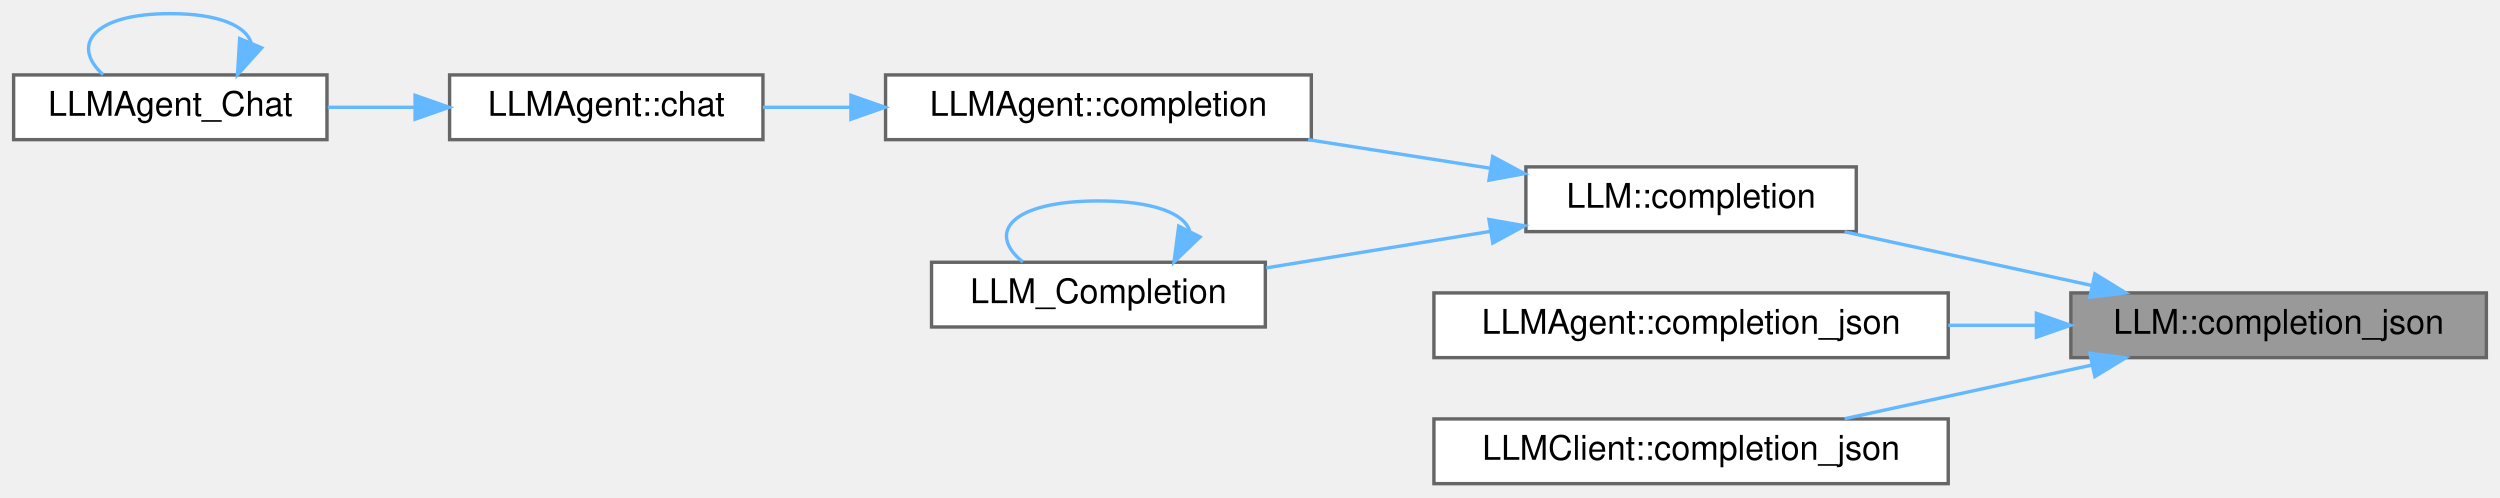
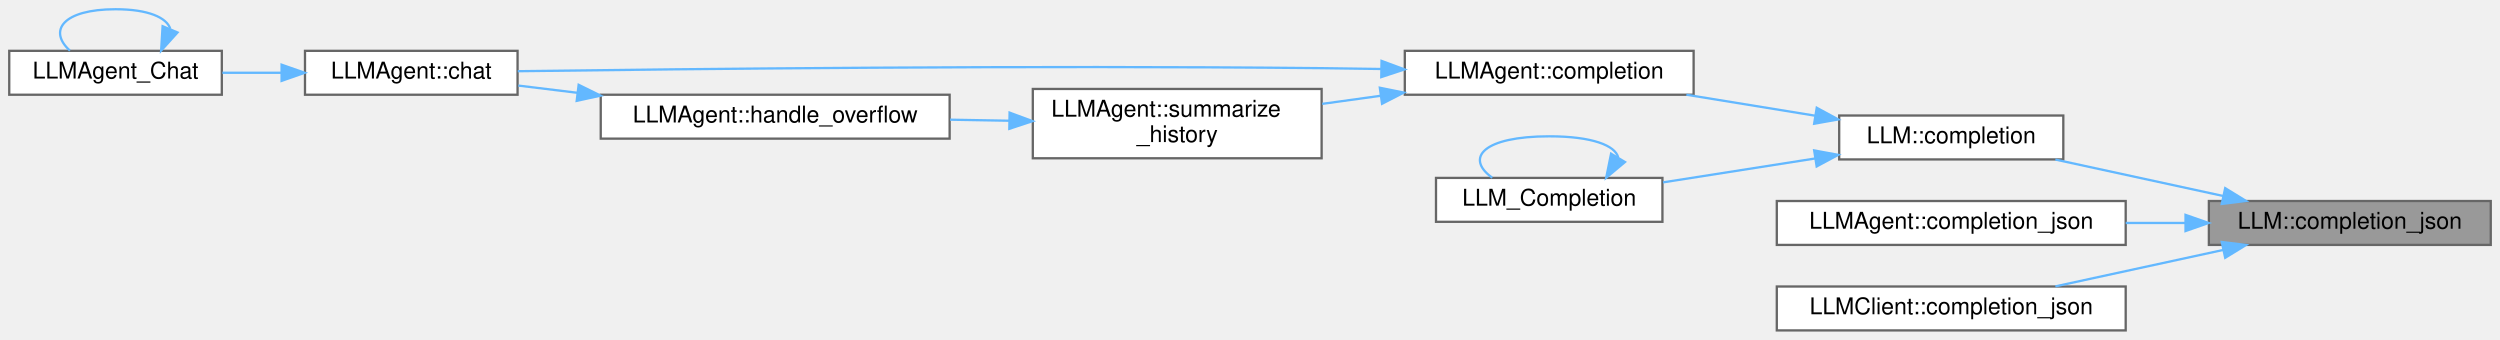
- <svg xmlns="http://www.w3.org/2000/svg" xmlns:xlink="http://www.w3.org/1999/xlink" width="734pt" height="146pt" viewBox="0.00 0.00 734.00 146.00">
-   <g id="graph0" class="graph" transform="scale(1 1) rotate(0) translate(4 142)">
+ <svg xmlns="http://www.w3.org/2000/svg" xmlns:xlink="http://www.w3.org/1999/xlink" width="1082pt" height="147pt" viewBox="0.00 0.00 1082.00 147.00">
+   <g id="graph0" class="graph" transform="scale(1 1) rotate(0) translate(4 143)">
    <g id="Node000001" class="node">
      <g id="a_Node000001">
        <a xlink:title="Generate text completion.">
-           <polygon fill="#999999" stroke="#666666" points="726,-56 604,-56 604,-37 726,-37 726,-56" />
-           <text text-anchor="middle" x="665" y="-44" font-family="Helvetica,sans-Serif" font-size="10.00">LLM::completion_json</text>
+           <polygon fill="#999999" stroke="#666666" points="1074,-56 952,-56 952,-37 1074,-37 1074,-56" />
+           <text text-anchor="middle" x="1013" y="-44" font-family="Helvetica,sans-Serif" font-size="10.00">LLM::completion_json</text>
        </a>
      </g>
    </g>
    <g id="Node000002" class="node">
      <g id="a_Node000002">
        <a xlink:href="classLLM.html#a7e9e25d61ebba558111a74dd136e8c61" target="_top" xlink:title="Generate completion.">
-           <polygon fill="white" stroke="#666666" points="541,-93 444,-93 444,-74 541,-74 541,-93" />
-           <text text-anchor="middle" x="492.5" y="-81" font-family="Helvetica,sans-Serif" font-size="10.00">LLM::completion</text>
+           <polygon fill="white" stroke="#666666" points="889,-93 792,-93 792,-74 889,-74 889,-93" />
+           <text text-anchor="middle" x="840.5" y="-81" font-family="Helvetica,sans-Serif" font-size="10.00">LLM::completion</text>
        </a>
      </g>
    </g>
    <g id="edge1_Node000001_Node000002" class="edge">
      <g id="a_edge1_Node000001_Node000002">
        <a xlink:title=" ">
-           <path fill="none" stroke="#63b8ff" d="M610.31,-58.15C586.89,-63.23 559.76,-69.12 537.56,-73.94" />
-           <polygon fill="#63b8ff" stroke="#63b8ff" points="611.06,-61.57 620.09,-56.03 609.58,-54.73 611.06,-61.57" />
+           <path fill="none" stroke="#63b8ff" d="M958.31,-58.15C934.89,-63.23 907.76,-69.12 885.56,-73.94" />
+           <polygon fill="#63b8ff" stroke="#63b8ff" points="959.06,-61.57 968.09,-56.03 957.58,-54.73 959.06,-61.57" />
        </a>
      </g>
    </g>
-     <g id="Node000007" class="node">
-       <g id="a_Node000007">
+     <g id="Node000009" class="node">
+       <g id="a_Node000009">
        <a xlink:href="classLLMAgent.html#a0a13f9a38043f95640411c2a4598f14f" target="_top" xlink:title="Generate completion (delegate to wrapped LLM)">
-           <polygon fill="white" stroke="#666666" points="568,-56 417,-56 417,-37 568,-37 568,-56" />
-           <text text-anchor="middle" x="492.5" y="-44" font-family="Helvetica,sans-Serif" font-size="10.00">LLMAgent::completion_json</text>
+           <polygon fill="white" stroke="#666666" points="916,-56 765,-56 765,-37 916,-37 916,-56" />
+           <text text-anchor="middle" x="840.5" y="-44" font-family="Helvetica,sans-Serif" font-size="10.00">LLMAgent::completion_json</text>
        </a>
      </g>
    </g>
-     <g id="edge8_Node000001_Node000007" class="edge">
-       <g id="a_edge8_Node000001_Node000007">
+     <g id="edge11_Node000001_Node000009" class="edge">
+       <g id="a_edge11_Node000001_Node000009">
        <a xlink:title=" ">
-           <path fill="none" stroke="#63b8ff" d="M593.68,-46.5C585.21,-46.5 576.54,-46.5 568.01,-46.5" />
-           <polygon fill="#63b8ff" stroke="#63b8ff" points="593.89,-50 603.89,-46.5 593.89,-43 593.89,-50" />
+           <path fill="none" stroke="#63b8ff" d="M941.68,-46.5C933.21,-46.5 924.54,-46.5 916.01,-46.5" />
+           <polygon fill="#63b8ff" stroke="#63b8ff" points="941.89,-50 951.89,-46.5 941.89,-43 941.89,-50" />
        </a>
      </g>
    </g>
-     <g id="Node000008" class="node">
-       <g id="a_Node000008">
+     <g id="Node000010" class="node">
+       <g id="a_Node000010">
        <a xlink:href="classLLMClient.html#a9613eb92ed2660c3e086754eaf1e3db6" target="_top" xlink:title="Generate text completion (override)">
-           <polygon fill="white" stroke="#666666" points="568,-19 417,-19 417,0 568,0 568,-19" />
-           <text text-anchor="middle" x="492.5" y="-7" font-family="Helvetica,sans-Serif" font-size="10.00">LLMClient::completion_json</text>
+           <polygon fill="white" stroke="#666666" points="916,-19 765,-19 765,0 916,0 916,-19" />
+           <text text-anchor="middle" x="840.5" y="-7" font-family="Helvetica,sans-Serif" font-size="10.00">LLMClient::completion_json</text>
        </a>
      </g>
    </g>
-     <g id="edge9_Node000001_Node000008" class="edge">
-       <g id="a_edge9_Node000001_Node000008">
+     <g id="edge12_Node000001_Node000010" class="edge">
+       <g id="a_edge12_Node000001_Node000010">
        <a xlink:title=" ">
-           <path fill="none" stroke="#63b8ff" d="M610.31,-34.85C586.89,-29.77 559.76,-23.88 537.56,-19.06" />
-           <polygon fill="#63b8ff" stroke="#63b8ff" points="609.58,-38.27 620.09,-36.97 611.06,-31.43 609.58,-38.27" />
+           <path fill="none" stroke="#63b8ff" d="M958.31,-34.85C934.89,-29.77 907.76,-23.88 885.56,-19.06" />
+           <polygon fill="#63b8ff" stroke="#63b8ff" points="957.58,-38.27 968.09,-36.97 959.06,-31.43 957.58,-38.27" />
        </a>
      </g>
    </g>
    <g id="Node000003" class="node">
      <g id="a_Node000003">
        <a xlink:href="classLLMAgent.html#afb17d7be97ea8b561b5770b9c7f94659" target="_top" xlink:title="Generate completion with agent's slot.">
-           <polygon fill="white" stroke="#666666" points="381,-120 256,-120 256,-101 381,-101 381,-120" />
-           <text text-anchor="middle" x="318.5" y="-108" font-family="Helvetica,sans-Serif" font-size="10.00">LLMAgent::completion</text>
+           <polygon fill="white" stroke="#666666" points="729,-121 604,-121 604,-102 729,-102 729,-121" />
+           <text text-anchor="middle" x="666.5" y="-109" font-family="Helvetica,sans-Serif" font-size="10.00">LLMAgent::completion</text>
        </a>
      </g>
    </g>
    <g id="edge2_Node000002_Node000003" class="edge">
      <g id="a_edge2_Node000002_Node000003">
        <a xlink:title=" ">
-           <path fill="none" stroke="#63b8ff" d="M433.66,-92.58C416.41,-95.29 397.47,-98.26 380.06,-100.99" />
-           <polygon fill="#63b8ff" stroke="#63b8ff" points="434.25,-96.03 443.59,-91.02 433.17,-89.11 434.25,-96.03" />
+           <path fill="none" stroke="#63b8ff" d="M781.55,-92.93C763.6,-95.86 743.83,-99.07 725.86,-102" />
+           <polygon fill="#63b8ff" stroke="#63b8ff" points="782.28,-96.36 791.59,-91.3 781.16,-89.45 782.28,-96.36" />
        </a>
      </g>
    </g>
-     <g id="Node000006" class="node">
-       <g id="a_Node000006">
+     <g id="Node000008" class="node">
+       <g id="a_Node000008">
        <a xlink:href="LLM_8cpp.html#ad6c74f41038afdaab03c769b7695538f" target="_top" xlink:title="Generate completion (C API)">
-           <polygon fill="white" stroke="#666666" points="367.5,-65 269.5,-65 269.5,-46 367.5,-46 367.5,-65" />
-           <text text-anchor="middle" x="318.5" y="-53" font-family="Helvetica,sans-Serif" font-size="10.00">LLM_Completion</text>
+           <polygon fill="white" stroke="#666666" points="715.5,-66 617.5,-66 617.5,-47 715.5,-47 715.5,-66" />
+           <text text-anchor="middle" x="666.5" y="-54" font-family="Helvetica,sans-Serif" font-size="10.00">LLM_Completion</text>
        </a>
      </g>
    </g>
-     <g id="edge6_Node000002_Node000006" class="edge">
-       <g id="a_edge6_Node000002_Node000006">
+     <g id="edge9_Node000002_Node000008" class="edge">
+       <g id="a_edge9_Node000002_Node000008">
        <a xlink:title=" ">
-           <path fill="none" stroke="#63b8ff" d="M433.64,-74.08C412.23,-70.6 388.21,-66.69 367.75,-63.35" />
-           <polygon fill="#63b8ff" stroke="#63b8ff" points="433.16,-77.55 443.59,-75.7 434.28,-70.64 433.16,-77.55" />
+           <path fill="none" stroke="#63b8ff" d="M781.64,-74.42C760.23,-71.06 736.21,-67.29 715.75,-64.07" />
+           <polygon fill="#63b8ff" stroke="#63b8ff" points="781.17,-77.89 791.59,-75.98 782.25,-70.97 781.17,-77.89" />
        </a>
      </g>
    </g>
    <g id="Node000004" class="node">
      <g id="a_Node000004">
        <a xlink:href="classLLMAgent.html#aecac08f1cbc4ed079cc75bc98f08d4ce" target="_top" xlink:title="Conduct a chat interaction.">
-           <polygon fill="white" stroke="#666666" points="220,-120 128,-120 128,-101 220,-101 220,-120" />
-           <text text-anchor="middle" x="174" y="-108" font-family="Helvetica,sans-Serif" font-size="10.00">LLMAgent::chat</text>
+           <polygon fill="white" stroke="#666666" points="220,-121 128,-121 128,-102 220,-102 220,-121" />
+           <text text-anchor="middle" x="174" y="-109" font-family="Helvetica,sans-Serif" font-size="10.00">LLMAgent::chat</text>
        </a>
      </g>
    </g>
    <g id="edge3_Node000003_Node000004" class="edge">
      <g id="a_edge3_Node000003_Node000004">
        <a xlink:title=" ">
-           <path fill="none" stroke="#63b8ff" d="M245.61,-110.5C236.89,-110.5 228.19,-110.5 220.01,-110.5" />
-           <polygon fill="#63b8ff" stroke="#63b8ff" points="245.83,-114 255.83,-110.5 245.83,-107 245.83,-114" />
+           <path fill="none" stroke="#63b8ff" d="M593.74,-113.14C585.07,-113.29 576.34,-113.41 568,-113.5 441.95,-114.79 293.15,-113.18 220.09,-112.18" />
+           <polygon fill="#63b8ff" stroke="#63b8ff" points="593.93,-116.64 603.87,-112.96 593.81,-109.64 593.93,-116.64" />
+         </a>
+       </g>
+     </g>
+     <g id="Node000006" class="node">
+       <g id="a_Node000006">
+         <a xlink:href="classLLMAgent.html#a6486c1a1fc79c96bbc4442f722e0bba4" target="_top" xlink:title="Summarise the entire history (chunking if needed), embed summary in system message,...">
+           <polygon fill="white" stroke="#666666" points="568,-104.5 443,-104.5 443,-74.5 568,-74.5 568,-104.5" />
+           <text text-anchor="start" x="451" y="-92.5" font-family="Helvetica,sans-Serif" font-size="10.00">LLMAgent::summarize</text>
+           <text text-anchor="middle" x="505.5" y="-81.5" font-family="Helvetica,sans-Serif" font-size="10.00">_history</text>
+         </a>
+       </g>
+     </g>
+     <g id="edge6_Node000003_Node000006" class="edge">
+       <g id="a_edge6_Node000003_Node000006">
+         <a xlink:title=" ">
+           <path fill="none" stroke="#63b8ff" d="M593.41,-101.53C585.01,-100.36 576.5,-99.19 568.26,-98.05" />
+           <polygon fill="#63b8ff" stroke="#63b8ff" points="593.19,-105.03 603.57,-102.93 594.15,-98.09 593.19,-105.03" />
        </a>
      </g>
    </g>
    <g id="Node000005" class="node">
      <g id="a_Node000005">
        <a xlink:href="LLM__agent_8cpp.html#ae783925557d9588c8e4f16e58ba116b2" target="_top" xlink:title="Conduct chat interaction (C API)">
-           <polygon fill="white" stroke="#666666" points="92,-120 0,-120 0,-101 92,-101 92,-120" />
-           <text text-anchor="middle" x="46" y="-108" font-family="Helvetica,sans-Serif" font-size="10.00">LLMAgent_Chat</text>
+           <polygon fill="white" stroke="#666666" points="92,-121 0,-121 0,-102 92,-102 92,-121" />
+           <text text-anchor="middle" x="46" y="-109" font-family="Helvetica,sans-Serif" font-size="10.00">LLMAgent_Chat</text>
        </a>
      </g>
    </g>
    <g id="edge4_Node000004_Node000005" class="edge">
      <g id="a_edge4_Node000004_Node000005">
        <a xlink:title=" ">
-           <path fill="none" stroke="#63b8ff" d="M117.65,-110.5C109.16,-110.5 100.48,-110.5 92.24,-110.5" />
-           <polygon fill="#63b8ff" stroke="#63b8ff" points="117.87,-114 127.87,-110.5 117.87,-107 117.87,-114" />
+           <path fill="none" stroke="#63b8ff" d="M117.65,-111.5C109.16,-111.5 100.48,-111.5 92.24,-111.5" />
+           <polygon fill="#63b8ff" stroke="#63b8ff" points="117.87,-115 127.87,-111.5 117.87,-108 117.87,-115" />
        </a>
      </g>
    </g>
    <g id="edge5_Node000005_Node000005" class="edge">
      <g id="a_edge5_Node000005_Node000005">
        <a xlink:title=" ">
-           <path fill="none" stroke="#63b8ff" d="M69.7,-129.55C68.12,-134.38 60.22,-138 46,-138 23.25,-138 16.67,-128.73 26.27,-120.08" />
-           <polygon fill="#63b8ff" stroke="#63b8ff" points="72.83,-127.95 65.73,-120.08 66.37,-130.66 72.83,-127.95" />
+           <path fill="none" stroke="#63b8ff" d="M69.7,-130.55C68.12,-135.38 60.22,-139 46,-139 23.25,-139 16.67,-129.73 26.27,-121.08" />
+           <polygon fill="#63b8ff" stroke="#63b8ff" points="72.83,-128.95 65.73,-121.08 66.37,-131.66 72.83,-128.95" />
        </a>
      </g>
    </g>
-     <g id="edge7_Node000006_Node000006" class="edge">
-       <g id="a_edge7_Node000006_Node000006">
+     <g id="Node000007" class="node">
+       <g id="a_Node000007">
+         <a xlink:href="classLLMAgent.html#a152bf0a1849d69775af9a57144291f56" target="_top" xlink:title="Handle context overflow using the configured strategy before a chat call.">
+           <polygon fill="white" stroke="#666666" points="407,-102 256,-102 256,-83 407,-83 407,-102" />
+           <text text-anchor="middle" x="331.5" y="-90" font-family="Helvetica,sans-Serif" font-size="10.00">LLMAgent::handle_overflow</text>
+         </a>
+       </g>
+     </g>
+     <g id="edge7_Node000006_Node000007" class="edge">
+       <g id="a_edge7_Node000006_Node000007">
        <a xlink:title=" ">
-           <path fill="none" stroke="#63b8ff" d="M345.29,-74.19C343.82,-79.2 334.9,-83 318.5,-83 292.91,-83 285.51,-73.73 296.31,-65.08" />
-           <polygon fill="#63b8ff" stroke="#63b8ff" points="348.32,-72.44 340.69,-65.08 342.07,-75.59 348.32,-72.44" />
+           <path fill="none" stroke="#63b8ff" d="M432.72,-90.75C424.29,-90.9 415.67,-91.05 407.2,-91.2" />
+           <polygon fill="#63b8ff" stroke="#63b8ff" points="432.95,-94.25 442.89,-90.57 432.83,-87.25 432.95,-94.25" />
+         </a>
+       </g>
+     </g>
+     <g id="edge8_Node000007_Node000004" class="edge">
+       <g id="a_edge8_Node000007_Node000004">
+         <a xlink:title=" ">
+           <path fill="none" stroke="#63b8ff" d="M245.96,-102.83C237.15,-103.91 228.46,-104.97 220.34,-105.96" />
+           <polygon fill="#63b8ff" stroke="#63b8ff" points="246.44,-106.3 255.94,-101.61 245.59,-99.35 246.44,-106.3" />
+         </a>
+       </g>
+     </g>
+     <g id="edge10_Node000008_Node000008" class="edge">
+       <g id="a_edge10_Node000008_Node000008">
+         <a xlink:title=" ">
+           <path fill="none" stroke="#63b8ff" d="M696.37,-74.82C695.12,-80.01 685.16,-84 666.5,-84 638.06,-84 629.84,-74.73 641.84,-66.08" />
+           <polygon fill="#63b8ff" stroke="#63b8ff" points="699.29,-72.88 691.16,-66.08 693.27,-76.47 699.29,-72.88" />
        </a>
      </g>
    </g>
  </g>
</svg>
